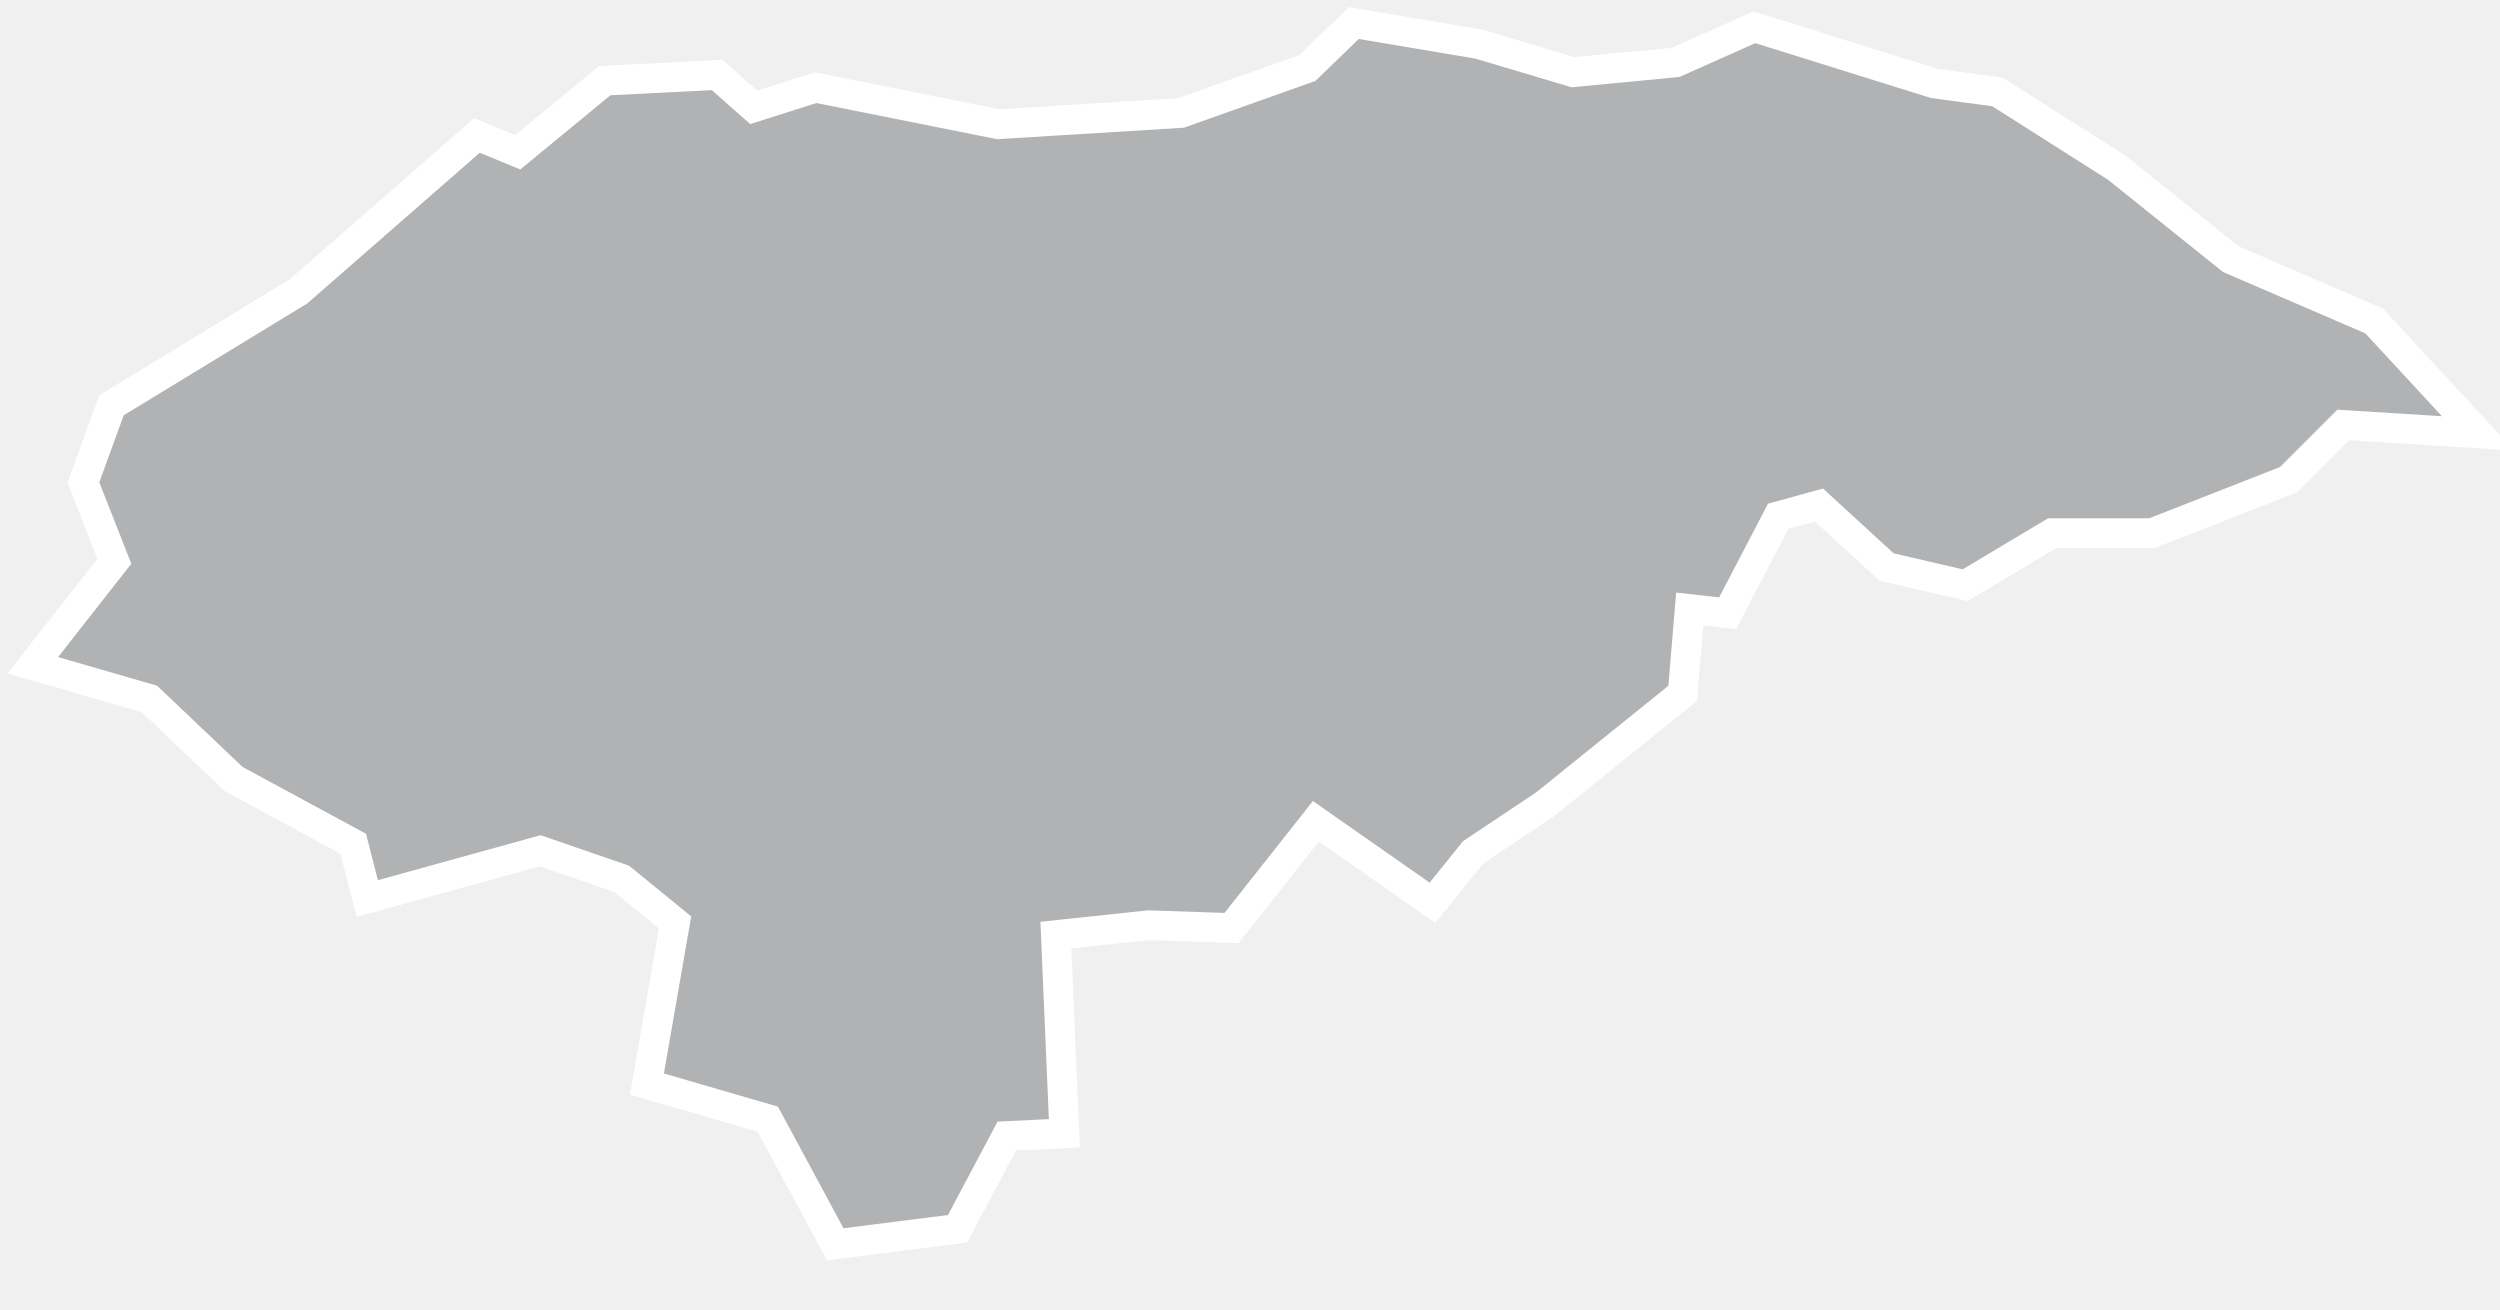
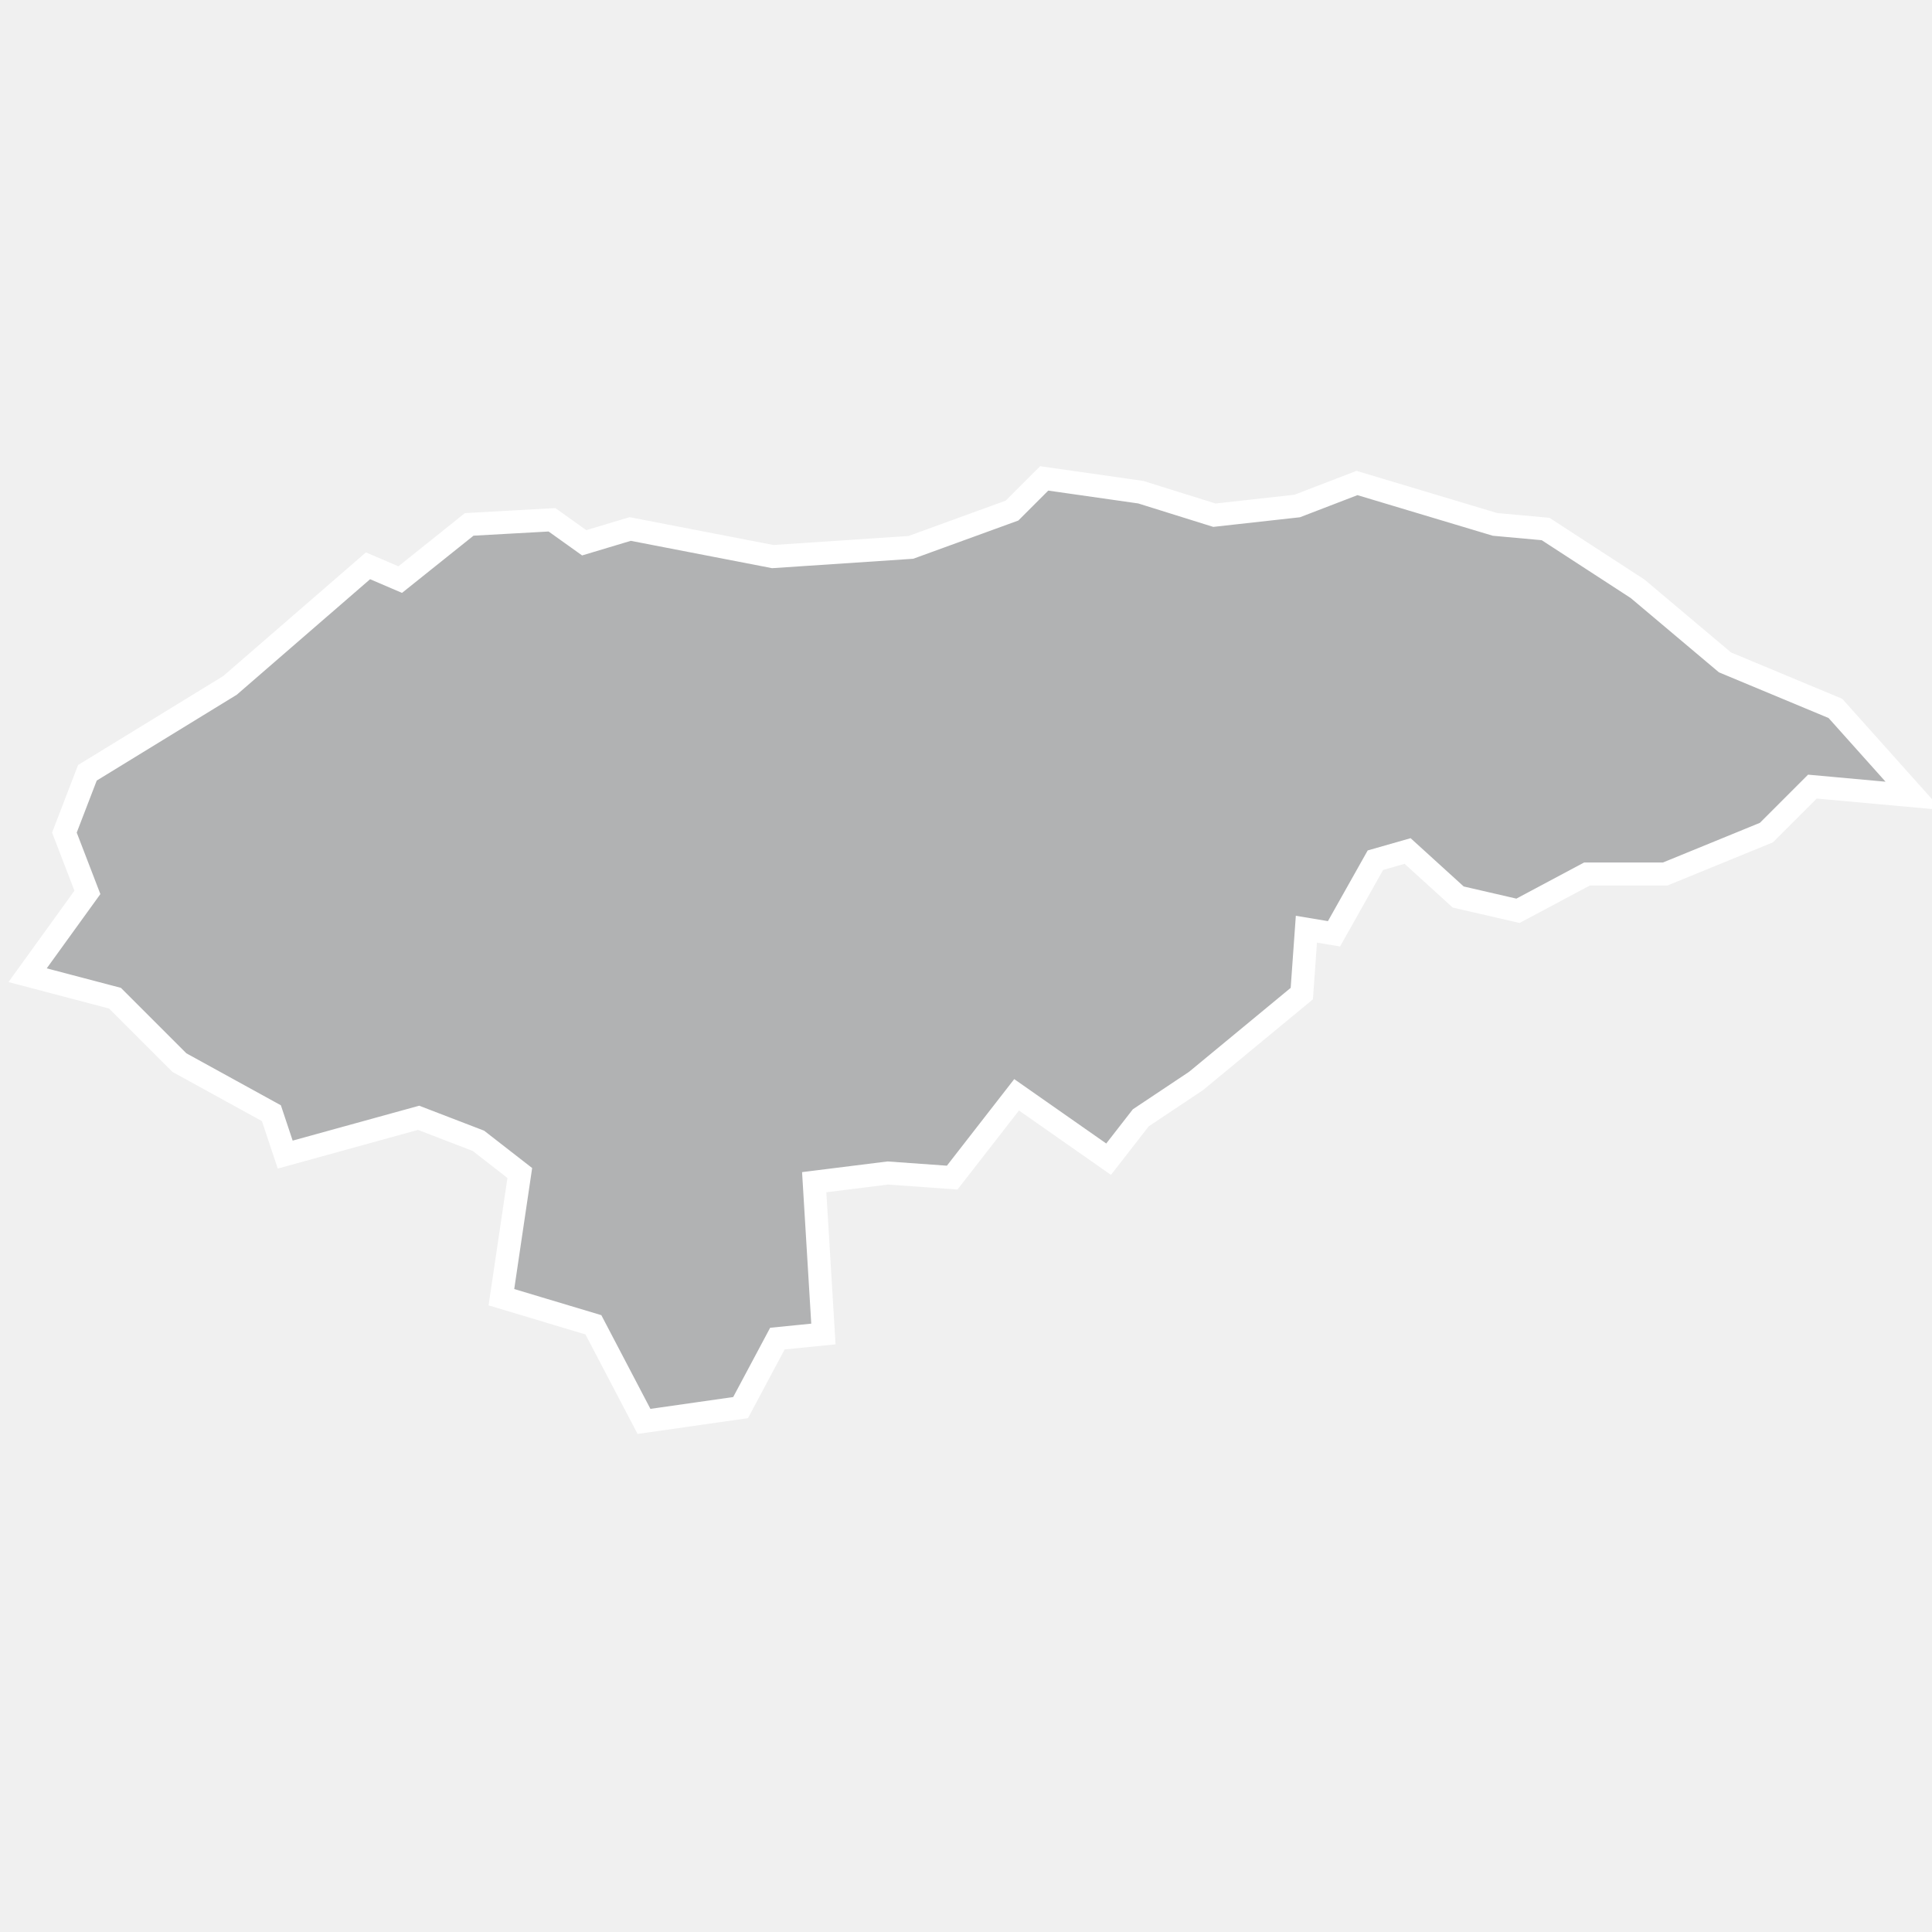
- <svg xmlns="http://www.w3.org/2000/svg" width="42px" height="22px" viewBox="0 0 42 22" version="1.1">
-   <defs />
-   <g id="Map-countries" stroke="none" stroke-width="1" fill="none" fill-rule="evenodd">
-     <g id="Artboard" transform="translate(-723, -1142)" stroke-width="0.5" stroke="#FFFFFF" fill="#B1B2B3">
-       <polygon id="HN" points="737.032 1162.904 735.899 1160.802 733.869 1160.212 734.341 1157.497 733.444 1156.765 732.074 1156.293 729.17 1157.096 728.934 1156.175 726.927 1155.089 725.511 1153.743 723.551 1153.176 724.921 1151.429 724.401 1150.107 724.873 1148.809 728.013 1146.896 731.012 1144.276 731.697 1144.559 733.16 1143.355 735.049 1143.26 735.663 1143.803 736.702 1143.473 739.771 1144.087 742.84 1143.898 744.965 1143.142 745.744 1142.387 747.845 1142.741 749.427 1143.213 751.151 1143.048 752.473 1142.458 755.495 1143.402 756.557 1143.544 758.564 1144.819 760.476 1146.353 762.885 1147.392 764.632 1149.281 762.365 1149.139 761.444 1150.06 759.154 1150.957 757.478 1150.957 756.014 1151.831 754.692 1151.524 753.559 1150.485 752.874 1150.674 752.024 1152.303 751.387 1152.232 751.269 1153.649 748.955 1155.514 747.751 1156.317 747.066 1157.167 745.107 1155.797 743.69 1157.591 742.297 1157.544 740.739 1157.71 740.881 1161.039 739.913 1161.086 739.086 1162.644" />
+ <svg xmlns="http://www.w3.org/2000/svg" version="1.1" id="Layer_1" x="0px" y="0px" viewBox="0 0 42 42" style="enable-background:new 0 0 42 42;" xml:space="preserve">
+   <style type="text/css">
+ 	.st0{fill:#B1B2B3;stroke:#FFFFFF;stroke-width:0.5;}
+ </style>
+   <g id="Map-countries">
+     <g id="Artboard" transform="translate(-723, -1142)">
+       <polygon id="HN" class="st0" points="737,1172.9 735.9,1170.8 733.9,1170.2 734.3,1167.5 733.4,1166.8 732.1,1166.3 729.2,1167.1     728.9,1166.2 726.9,1165.1 725.5,1163.7 723.6,1163.2 724.9,1161.4 724.4,1160.1 724.9,1158.8 728,1156.9 731,1154.3     731.7,1154.6 733.2,1153.4 735,1153.3 735.7,1153.8 736.7,1153.5 739.8,1154.1 742.8,1153.9 745,1153.1 745.7,1152.4     747.8,1152.7 749.4,1153.2 751.2,1153 752.5,1152.5 755.5,1153.4 756.6,1153.5 758.6,1154.8 760.5,1156.4 762.9,1157.4     764.6,1159.3 762.4,1159.1 761.4,1160.1 759.2,1161 757.5,1161 756,1161.8 754.7,1161.5 753.6,1160.5 752.9,1160.7 752,1162.3     751.4,1162.2 751.3,1163.6 749,1165.5 747.8,1166.3 747.1,1167.2 745.1,1165.8 743.7,1167.6 742.3,1167.5 740.7,1167.7     740.9,1171 739.9,1171.1 739.1,1172.6   " />
    </g>
  </g>
</svg>
